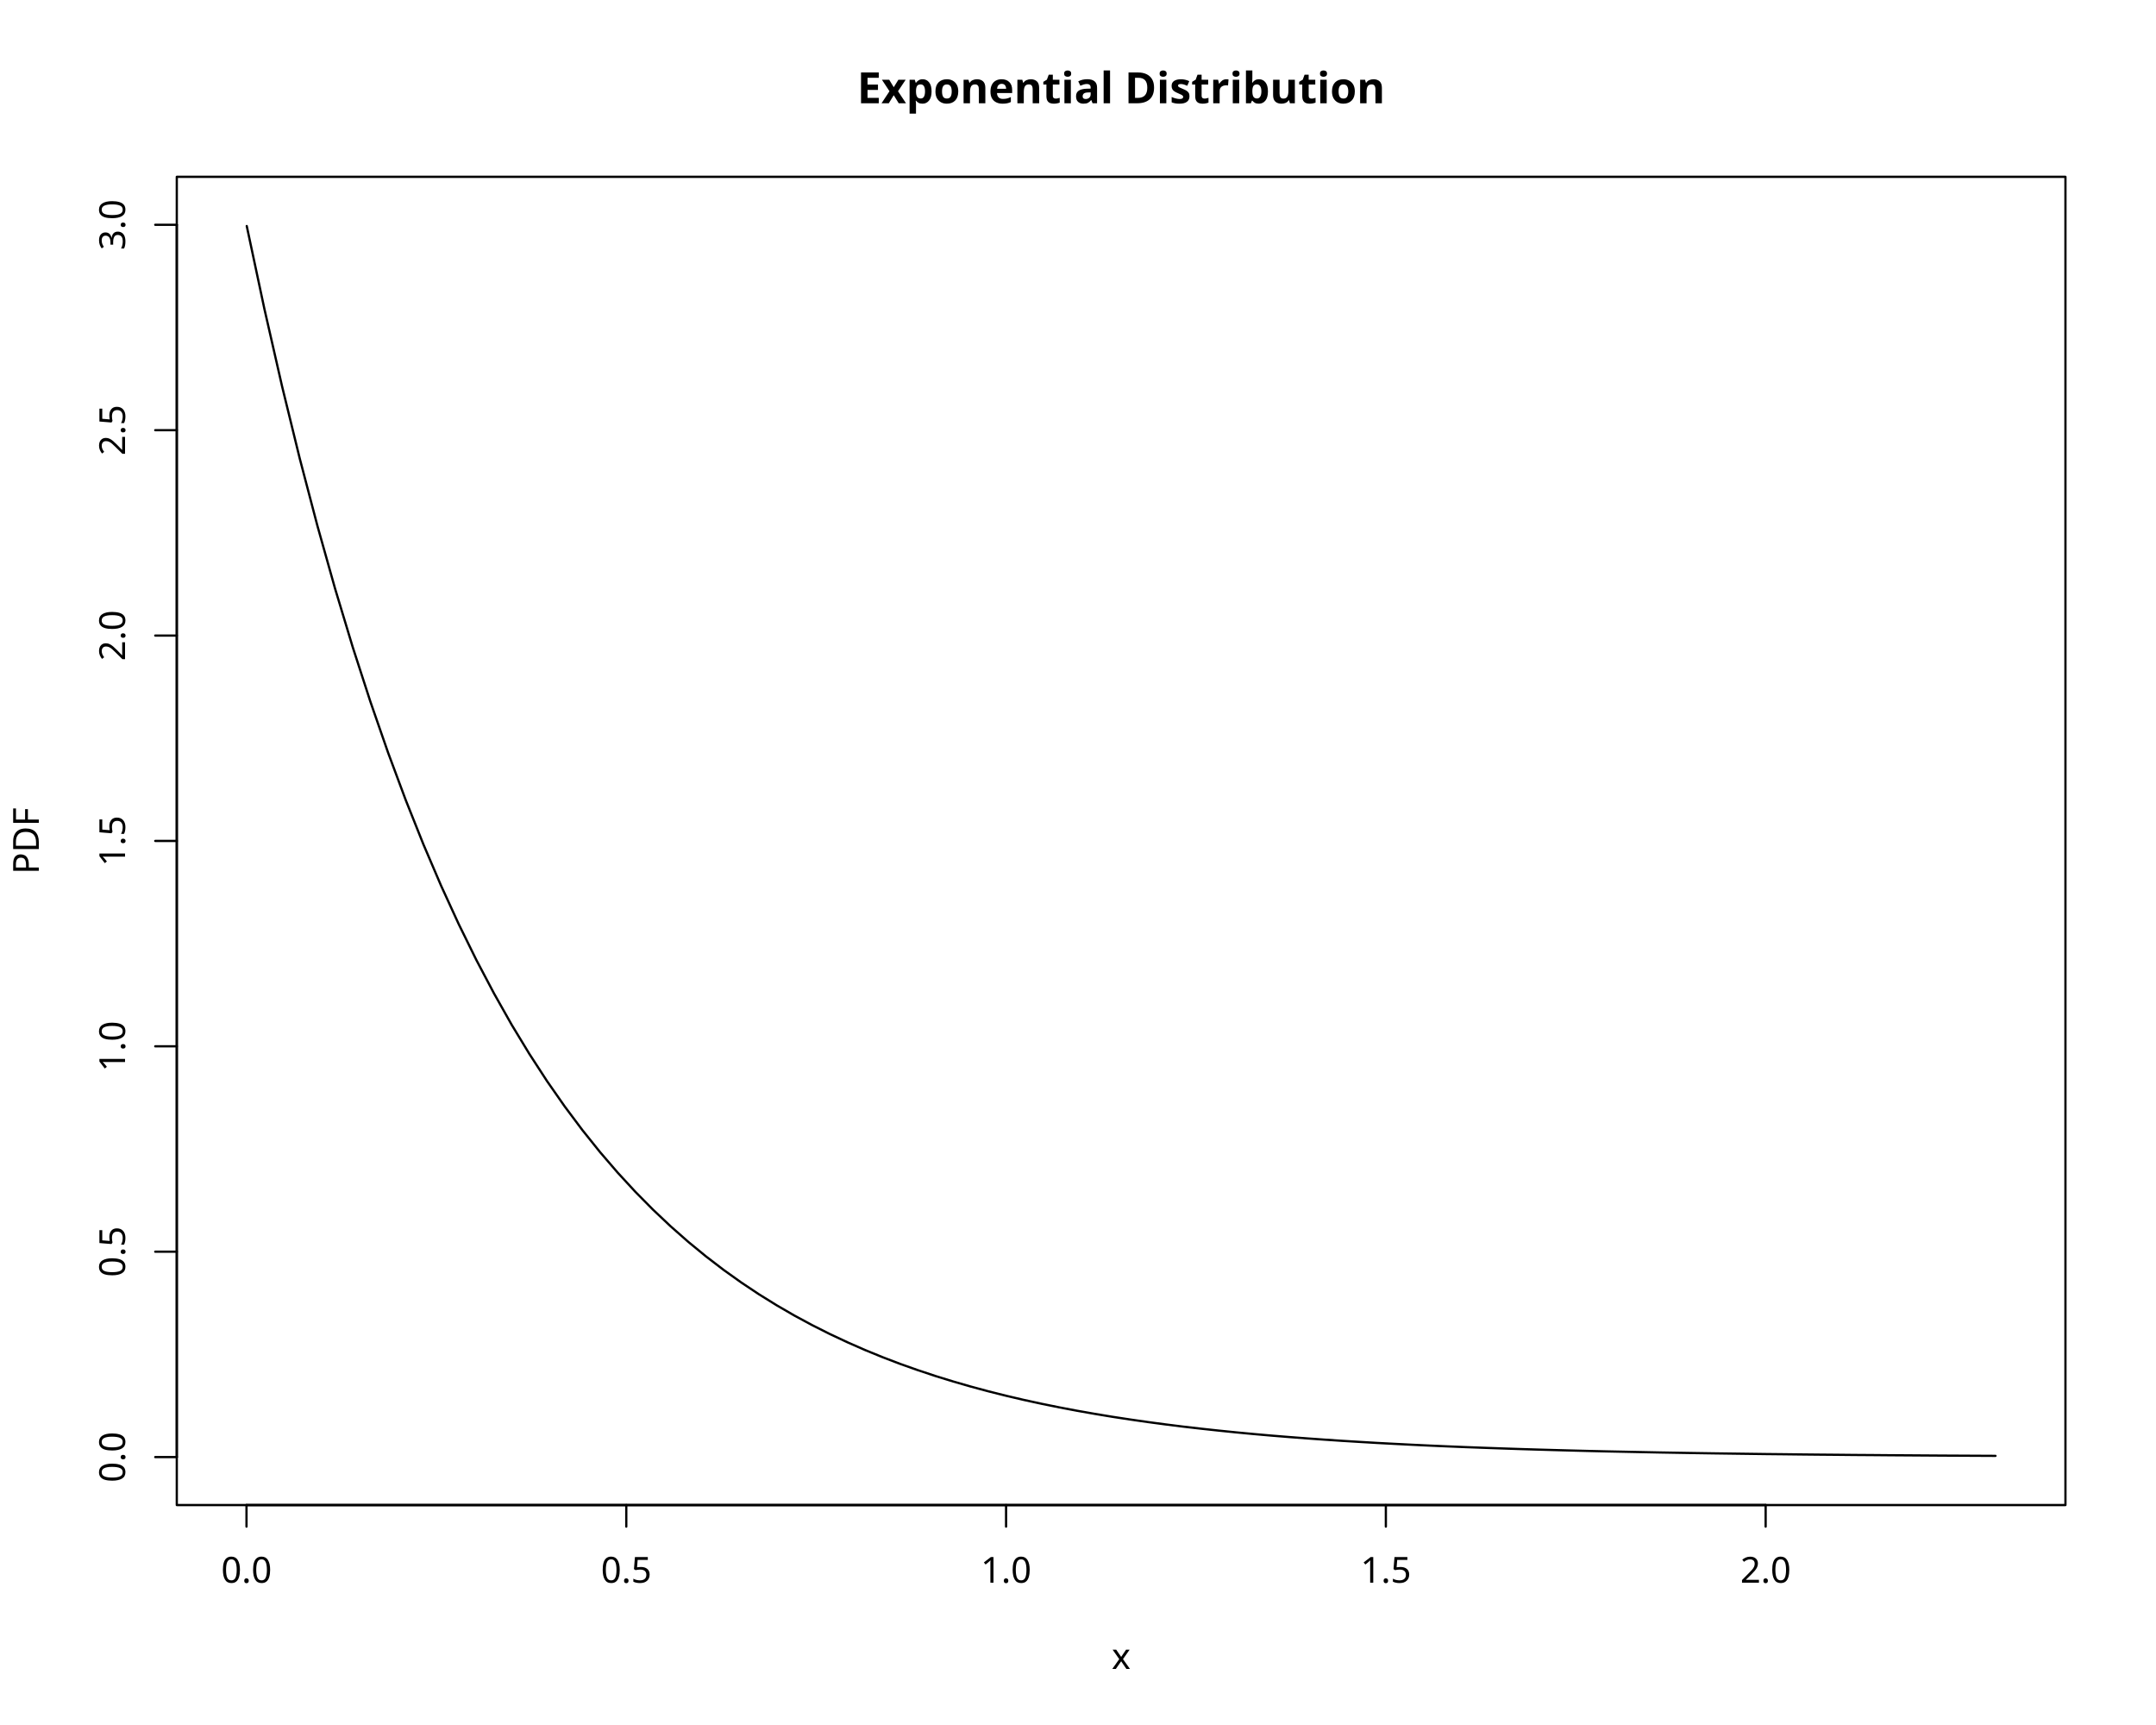
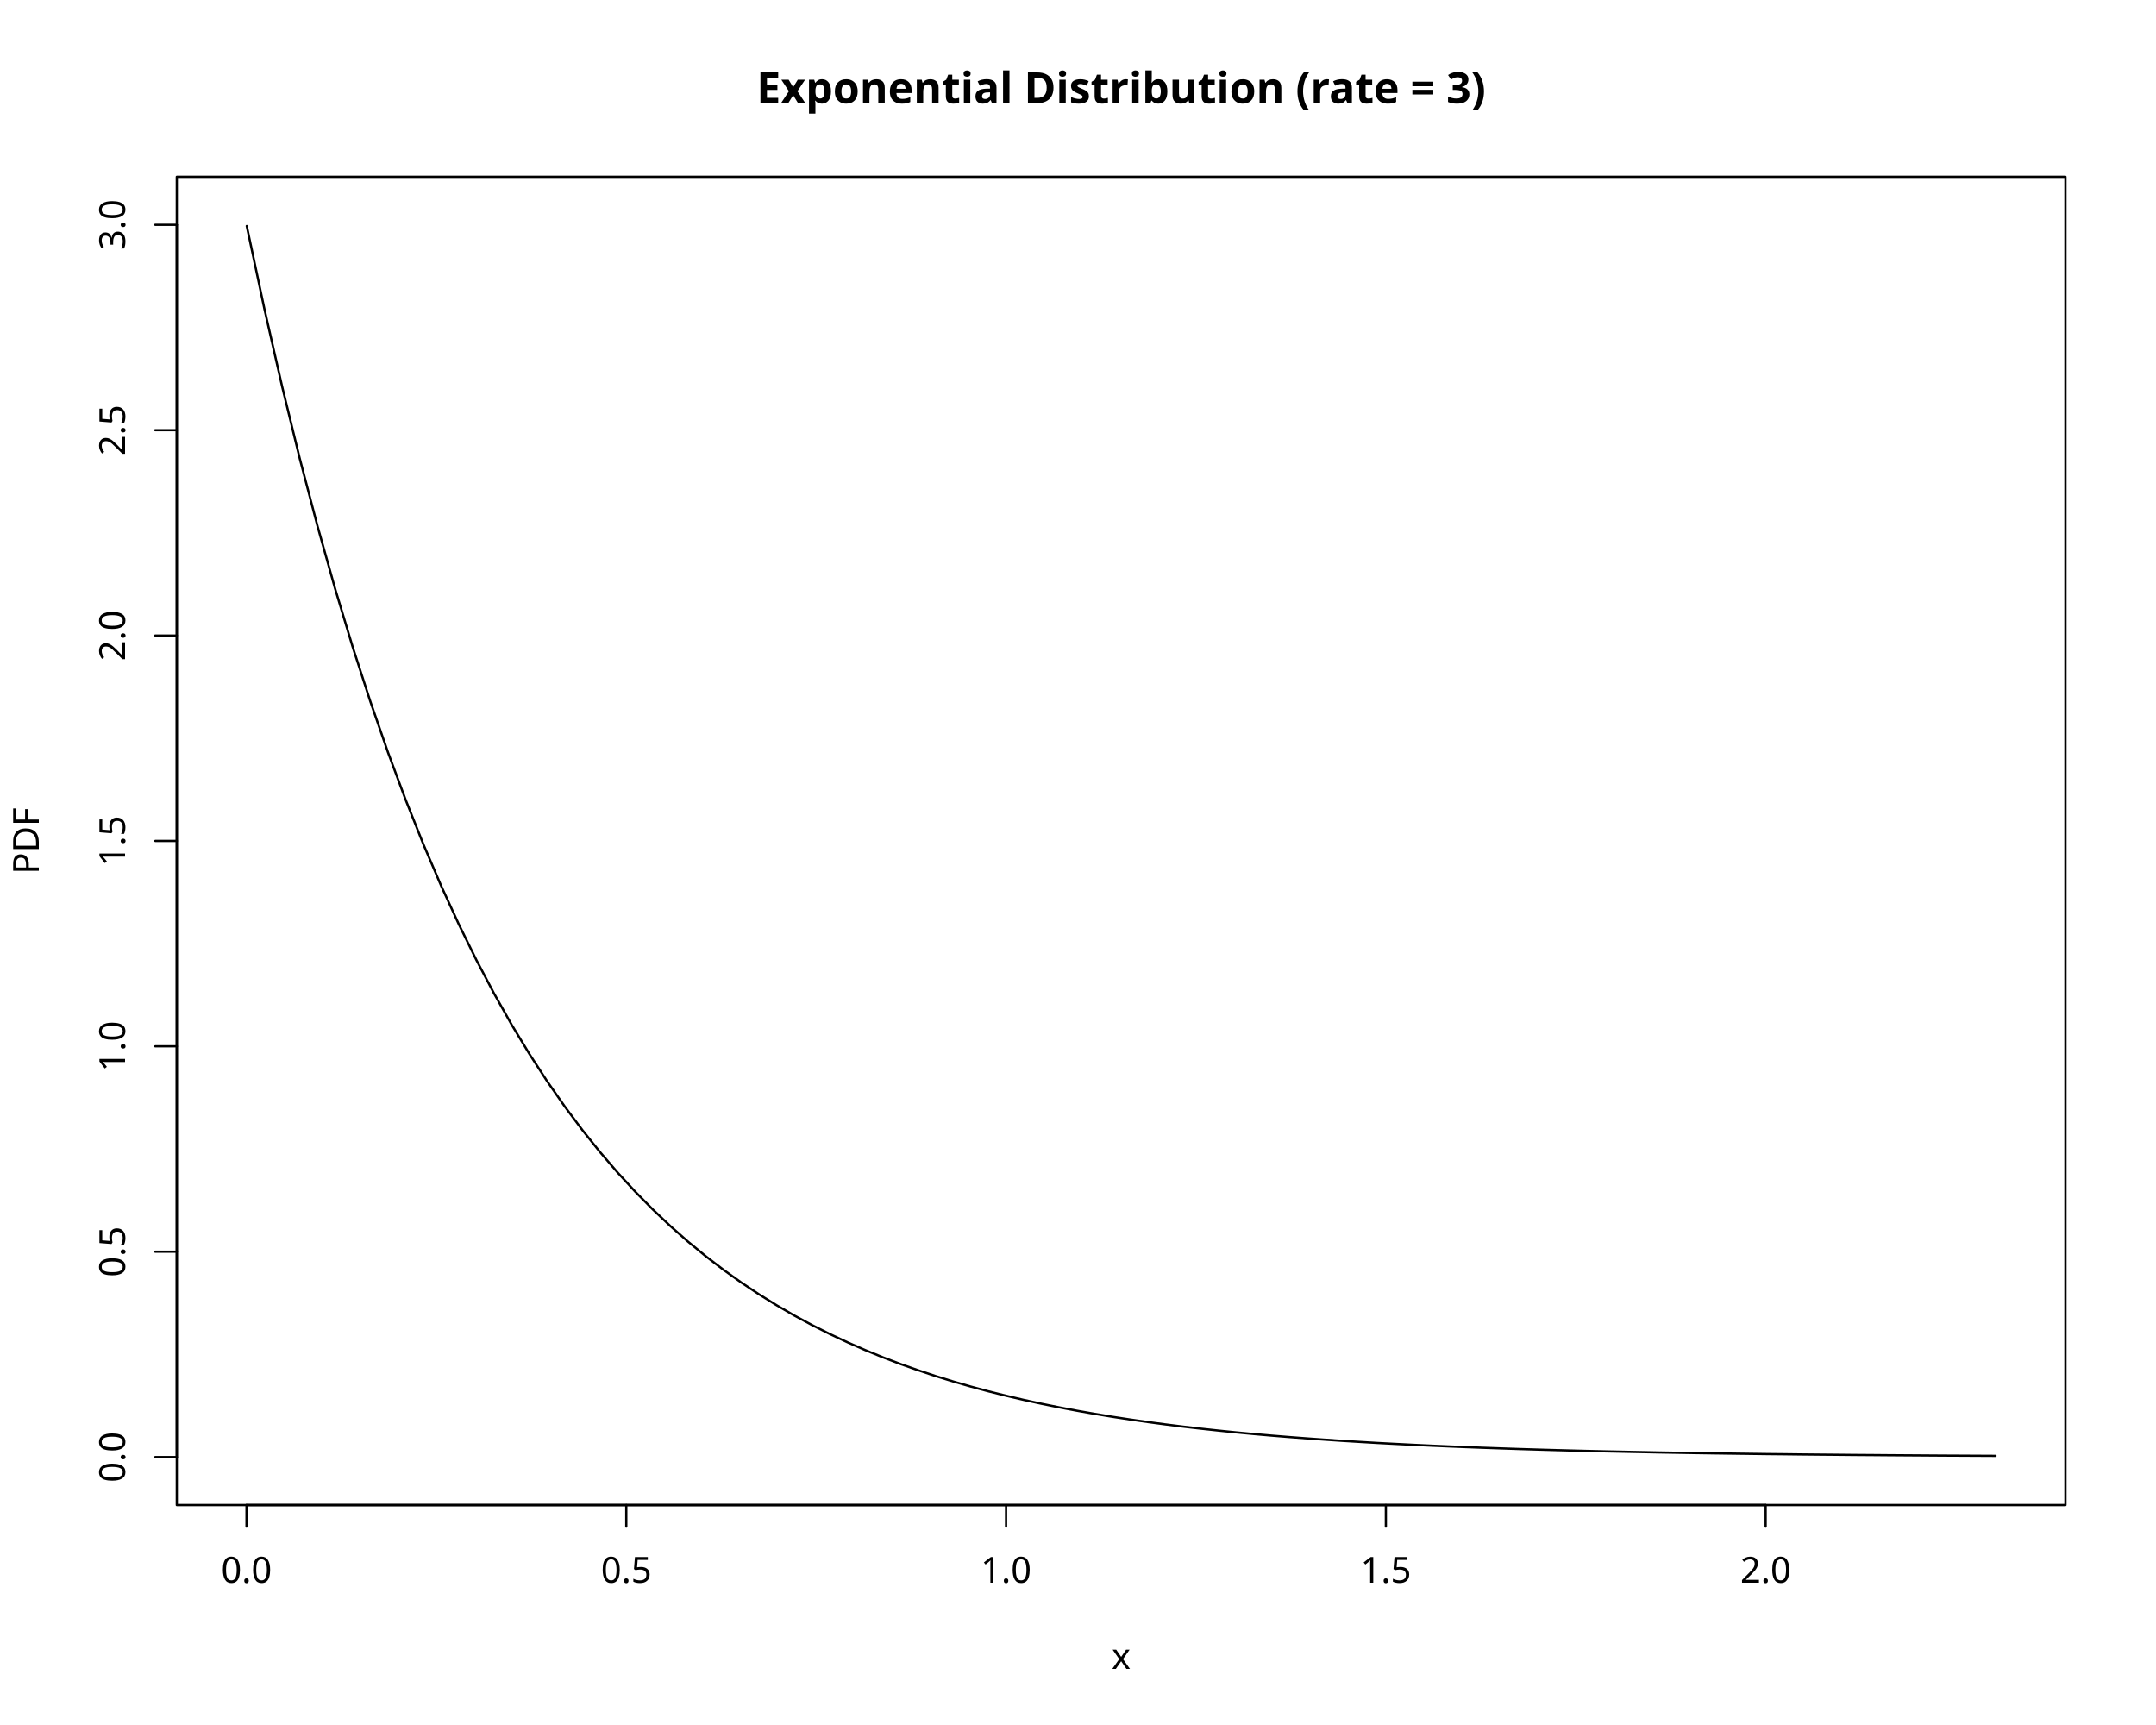
<svg xmlns="http://www.w3.org/2000/svg" class="svglite" data-engine-version="2.0" width="720.00pt" height="576.00pt" viewBox="0 0 720.00 576.00">
  <defs>
    <style type="text/css">
    .svglite line, .svglite polyline, .svglite polygon, .svglite path, .svglite rect, .svglite circle {
      fill: none;
      stroke: #000000;
      stroke-linecap: round;
      stroke-linejoin: round;
      stroke-miterlimit: 10.00;
    }
  </style>
  </defs>
  <rect width="100%" height="100%" style="stroke: none; fill: #FFFFFF;" />
  <defs>
    <clipPath id="cpMC4wMHw3MjAuMDB8MC4wMHw1NzYuMDA=">
      <rect x="0.00" y="0.00" width="720.00" height="576.00" />
    </clipPath>
  </defs>
  <g clip-path="url(#cpMC4wMHw3MjAuMDB8MC4wMHw1NzYuMDA=)">
</g>
  <defs>
    <clipPath id="cpNTkuMDR8Njg5Ljc2fDU5LjA0fDUwMi41Ng==">
      <rect x="59.04" y="59.04" width="630.72" height="443.52" />
    </clipPath>
  </defs>
  <g clip-path="url(#cpNTkuMDR8Njg5Ljc2fDU5LjA0fDUwMi41Ng==)">
    <polyline points="82.40,75.47 88.30,103.17 94.20,129.00 100.10,153.10 106.00,175.57 111.89,196.52 117.79,216.07 123.69,234.29 129.59,251.29 135.49,267.14 141.39,281.93 147.29,295.72 153.19,308.58 159.09,320.57 164.99,331.75 170.88,342.19 176.78,351.91 182.68,360.99 188.58,369.45 194.48,377.34 200.38,384.70 206.28,391.56 212.18,397.96 218.08,403.93 223.98,409.50 229.87,414.69 235.77,419.53 241.67,424.05 247.57,428.26 253.47,432.19 259.37,435.85 265.27,439.27 271.17,442.45 277.07,445.42 282.97,448.19 288.86,450.78 294.76,453.19 300.66,455.44 306.56,457.53 312.46,459.49 318.36,461.31 324.26,463.01 330.16,464.60 336.06,466.08 341.96,467.46 347.85,468.74 353.75,469.94 359.65,471.06 365.55,472.10 371.45,473.08 377.35,473.98 383.25,474.83 389.15,475.62 395.05,476.36 400.95,477.04 406.84,477.68 412.74,478.28 418.64,478.84 424.54,479.36 430.44,479.84 436.34,480.29 442.24,480.71 448.14,481.11 454.04,481.47 459.94,481.82 465.83,482.13 471.73,482.43 477.63,482.71 483.53,482.97 489.43,483.21 495.33,483.43 501.23,483.64 507.13,483.84 513.03,484.02 518.93,484.19 524.82,484.35 530.72,484.50 536.62,484.64 542.52,484.76 548.42,484.88 554.32,485.00 560.22,485.10 566.12,485.20 572.02,485.29 577.92,485.37 583.81,485.45 589.71,485.53 595.61,485.59 601.51,485.66 607.41,485.72 613.31,485.77 619.21,485.83 625.11,485.87 631.01,485.92 636.91,485.96 642.80,486.00 648.70,486.04 654.60,486.07 660.50,486.10 666.40,486.13 " style="stroke-width: 0.75;" />
  </g>
  <g clip-path="url(#cpMC4wMHw3MjAuMDB8MC4wMHw1NzYuMDA=)">
    <line x1="82.32" y1="502.56" x2="589.64" y2="502.56" style="stroke-width: 0.75;" />
    <line x1="82.32" y1="502.56" x2="82.32" y2="509.76" style="stroke-width: 0.75;" />
    <line x1="209.15" y1="502.56" x2="209.15" y2="509.76" style="stroke-width: 0.75;" />
    <line x1="335.98" y1="502.56" x2="335.98" y2="509.76" style="stroke-width: 0.75;" />
    <line x1="462.81" y1="502.56" x2="462.81" y2="509.76" style="stroke-width: 0.75;" />
    <line x1="589.64" y1="502.56" x2="589.64" y2="509.76" style="stroke-width: 0.75;" />
    <text x="82.32" y="528.48" text-anchor="middle" style="font-size: 12.00px; font-family: sans;" textLength="16.68px" lengthAdjust="spacingAndGlyphs">0.0</text>
    <text x="209.15" y="528.48" text-anchor="middle" style="font-size: 12.00px; font-family: sans;" textLength="16.68px" lengthAdjust="spacingAndGlyphs">0.5</text>
    <text x="335.98" y="528.48" text-anchor="middle" style="font-size: 12.00px; font-family: sans;" textLength="16.68px" lengthAdjust="spacingAndGlyphs">1.0</text>
    <text x="462.81" y="528.48" text-anchor="middle" style="font-size: 12.00px; font-family: sans;" textLength="16.68px" lengthAdjust="spacingAndGlyphs">1.5</text>
    <text x="589.64" y="528.48" text-anchor="middle" style="font-size: 12.00px; font-family: sans;" textLength="16.68px" lengthAdjust="spacingAndGlyphs">2.0</text>
    <line x1="59.04" y1="486.54" x2="59.04" y2="75.06" style="stroke-width: 0.75;" />
    <line x1="59.04" y1="486.54" x2="51.84" y2="486.54" style="stroke-width: 0.75;" />
    <line x1="59.04" y1="417.96" x2="51.84" y2="417.96" style="stroke-width: 0.75;" />
    <line x1="59.04" y1="349.38" x2="51.84" y2="349.38" style="stroke-width: 0.75;" />
    <line x1="59.04" y1="280.80" x2="51.84" y2="280.80" style="stroke-width: 0.75;" />
    <line x1="59.04" y1="212.22" x2="51.84" y2="212.22" style="stroke-width: 0.75;" />
    <line x1="59.04" y1="143.64" x2="51.84" y2="143.64" style="stroke-width: 0.75;" />
    <line x1="59.04" y1="75.06" x2="51.84" y2="75.06" style="stroke-width: 0.75;" />
    <text transform="translate(41.76,486.54) rotate(-90)" text-anchor="middle" style="font-size: 12.00px; font-family: sans;" textLength="16.68px" lengthAdjust="spacingAndGlyphs">0.0</text>
    <text transform="translate(41.76,417.96) rotate(-90)" text-anchor="middle" style="font-size: 12.00px; font-family: sans;" textLength="16.68px" lengthAdjust="spacingAndGlyphs">0.5</text>
    <text transform="translate(41.76,349.38) rotate(-90)" text-anchor="middle" style="font-size: 12.00px; font-family: sans;" textLength="16.68px" lengthAdjust="spacingAndGlyphs">1.0</text>
    <text transform="translate(41.76,280.80) rotate(-90)" text-anchor="middle" style="font-size: 12.00px; font-family: sans;" textLength="16.68px" lengthAdjust="spacingAndGlyphs">1.5</text>
    <text transform="translate(41.76,212.22) rotate(-90)" text-anchor="middle" style="font-size: 12.00px; font-family: sans;" textLength="16.68px" lengthAdjust="spacingAndGlyphs">2.0</text>
    <text transform="translate(41.76,143.64) rotate(-90)" text-anchor="middle" style="font-size: 12.00px; font-family: sans;" textLength="16.68px" lengthAdjust="spacingAndGlyphs">2.5</text>
    <text transform="translate(41.76,75.06) rotate(-90)" text-anchor="middle" style="font-size: 12.00px; font-family: sans;" textLength="16.68px" lengthAdjust="spacingAndGlyphs">3.0</text>
    <polygon points="59.04,502.56 689.76,502.56 689.76,59.04 59.04,59.04 " style="stroke-width: 0.75; fill: none;" />
-     <text x="374.40" y="34.48" text-anchor="middle" style="font-size: 14.40px; font-weight: bold; font-family: sans;" textLength="151.30px" lengthAdjust="spacingAndGlyphs">Exponential Distribution</text>
+     <text x="374.40" y="34.48" text-anchor="middle" style="font-size: 14.40px; font-weight: bold; font-family: sans;" textLength="214.13px" lengthAdjust="spacingAndGlyphs">Exponential Distribution (rate = 3)</text>
    <text x="374.40" y="557.28" text-anchor="middle" style="font-size: 12.00px; font-family: sans;" textLength="6.00px" lengthAdjust="spacingAndGlyphs">x</text>
    <text transform="translate(12.96,280.80) rotate(-90)" text-anchor="middle" style="font-size: 12.00px; font-family: sans;" textLength="24.00px" lengthAdjust="spacingAndGlyphs">PDF</text>
  </g>
</svg>
